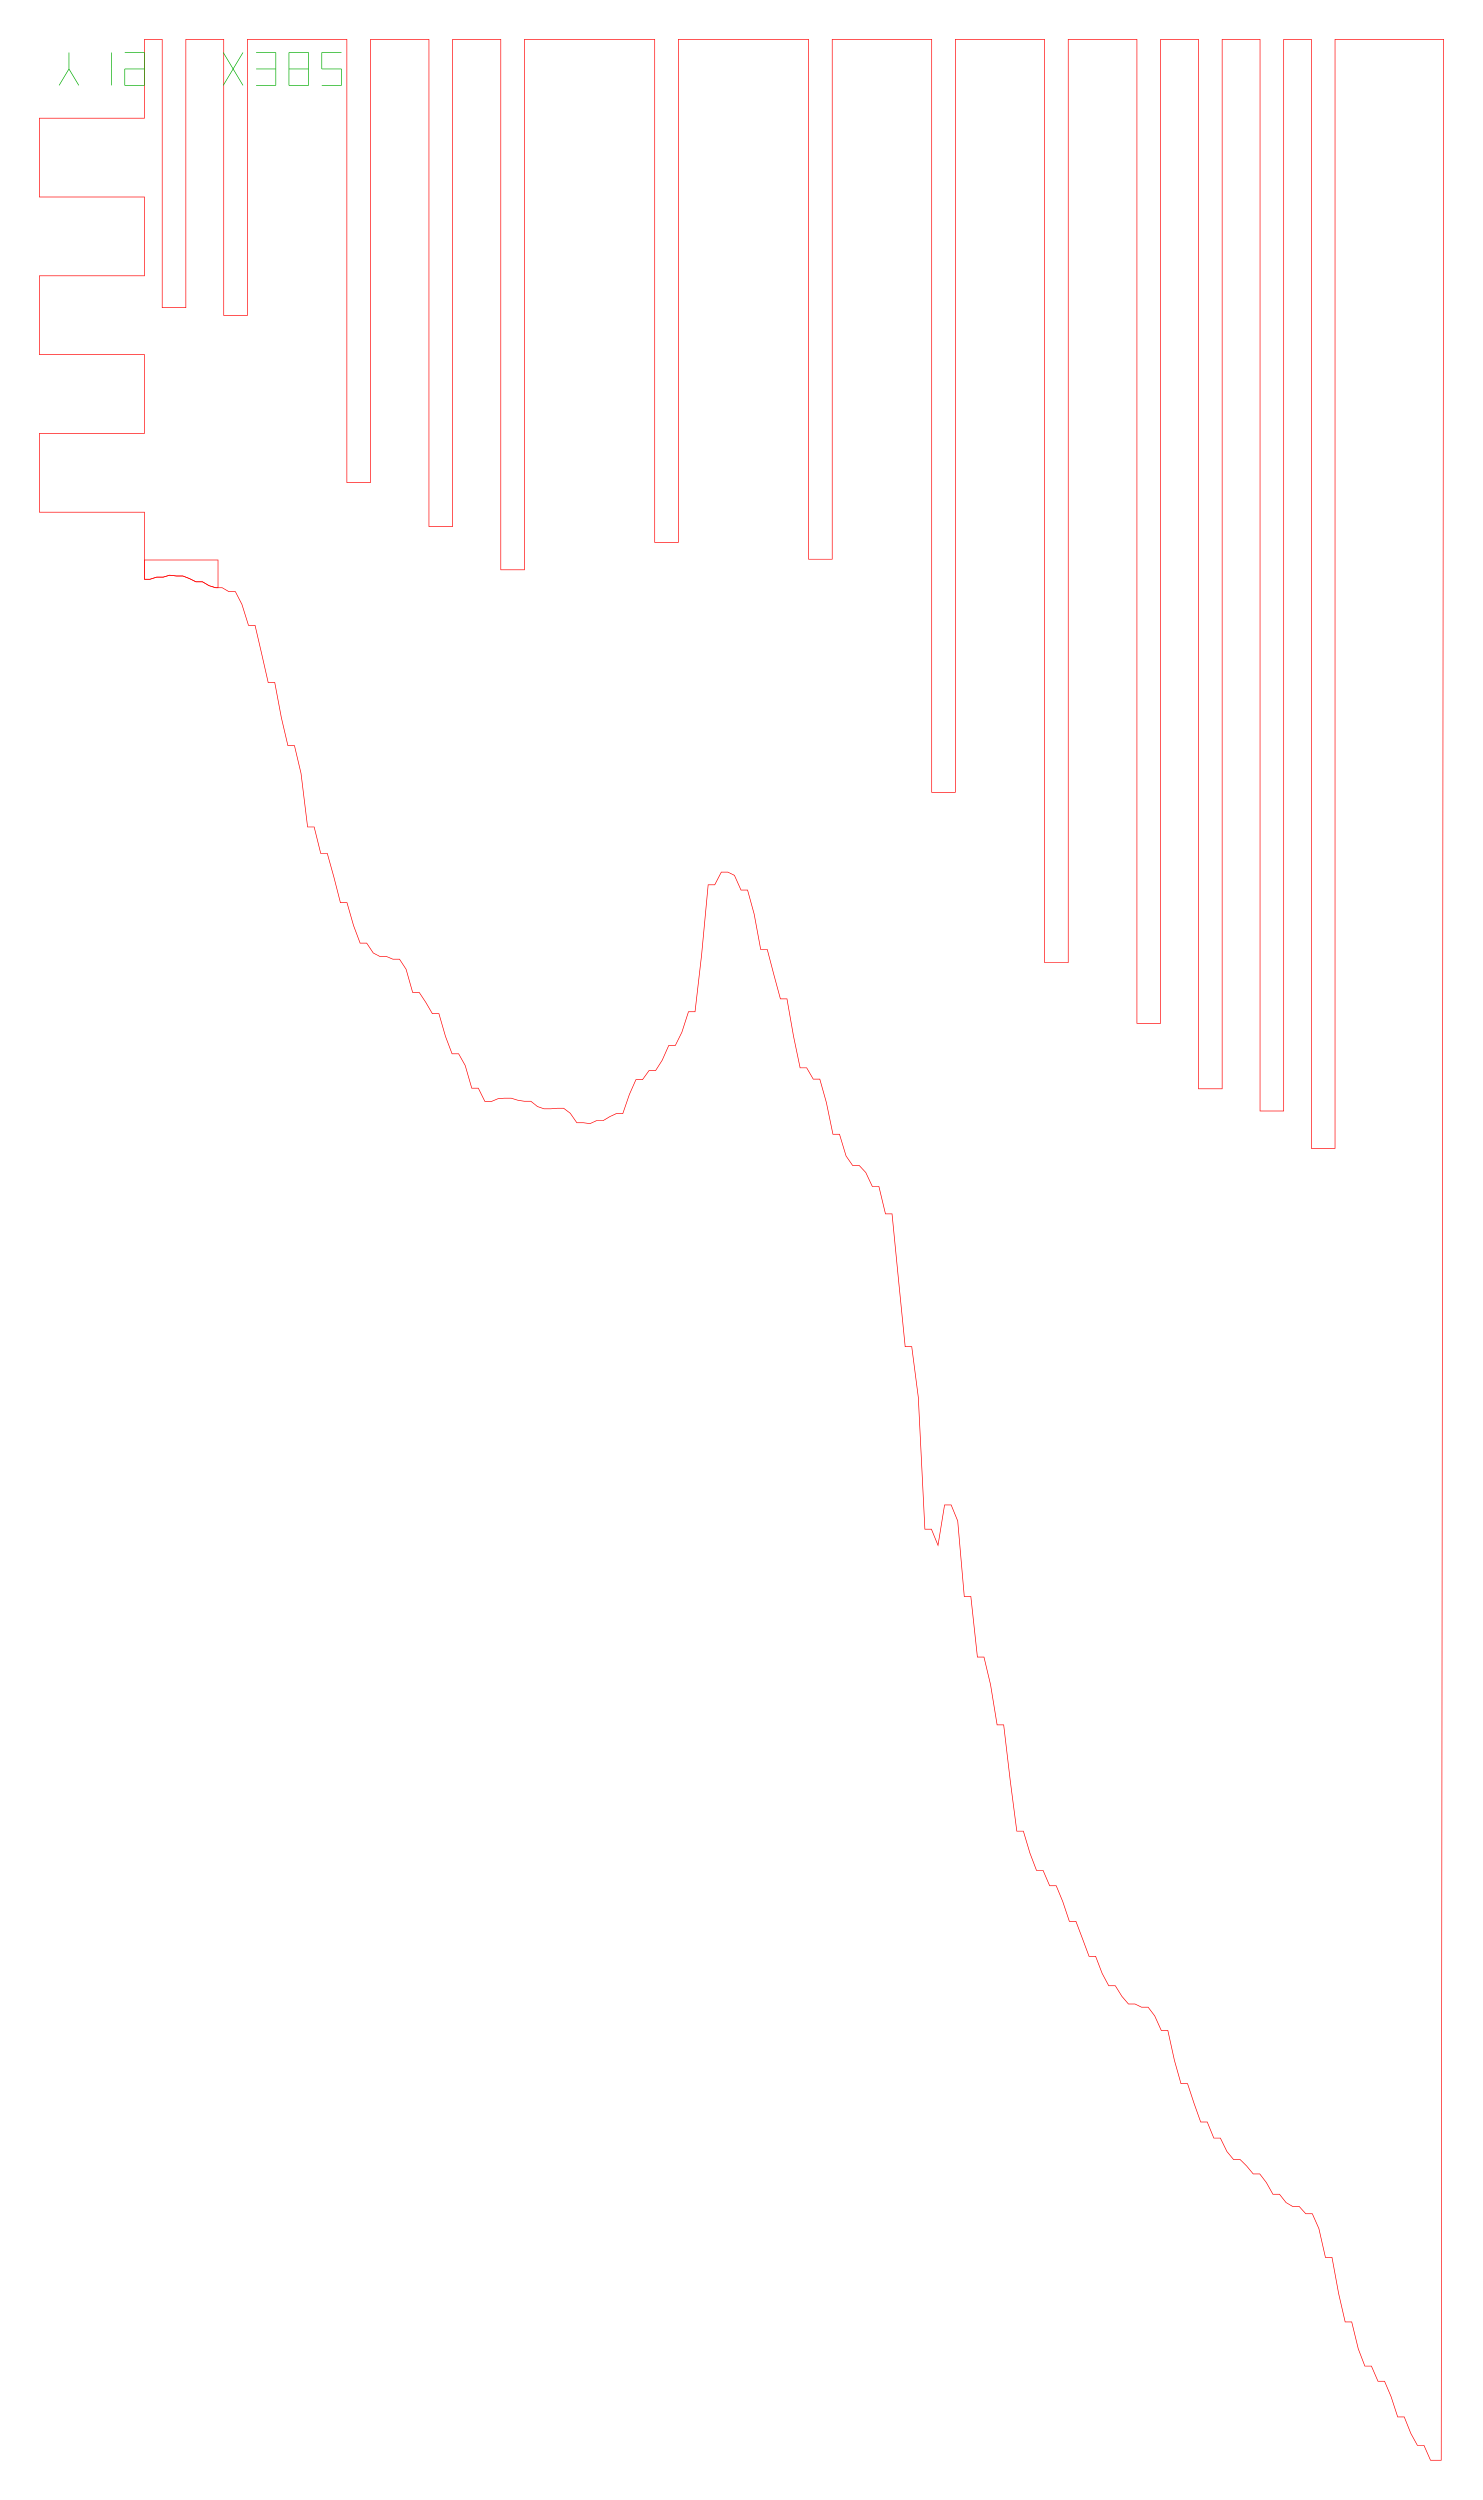
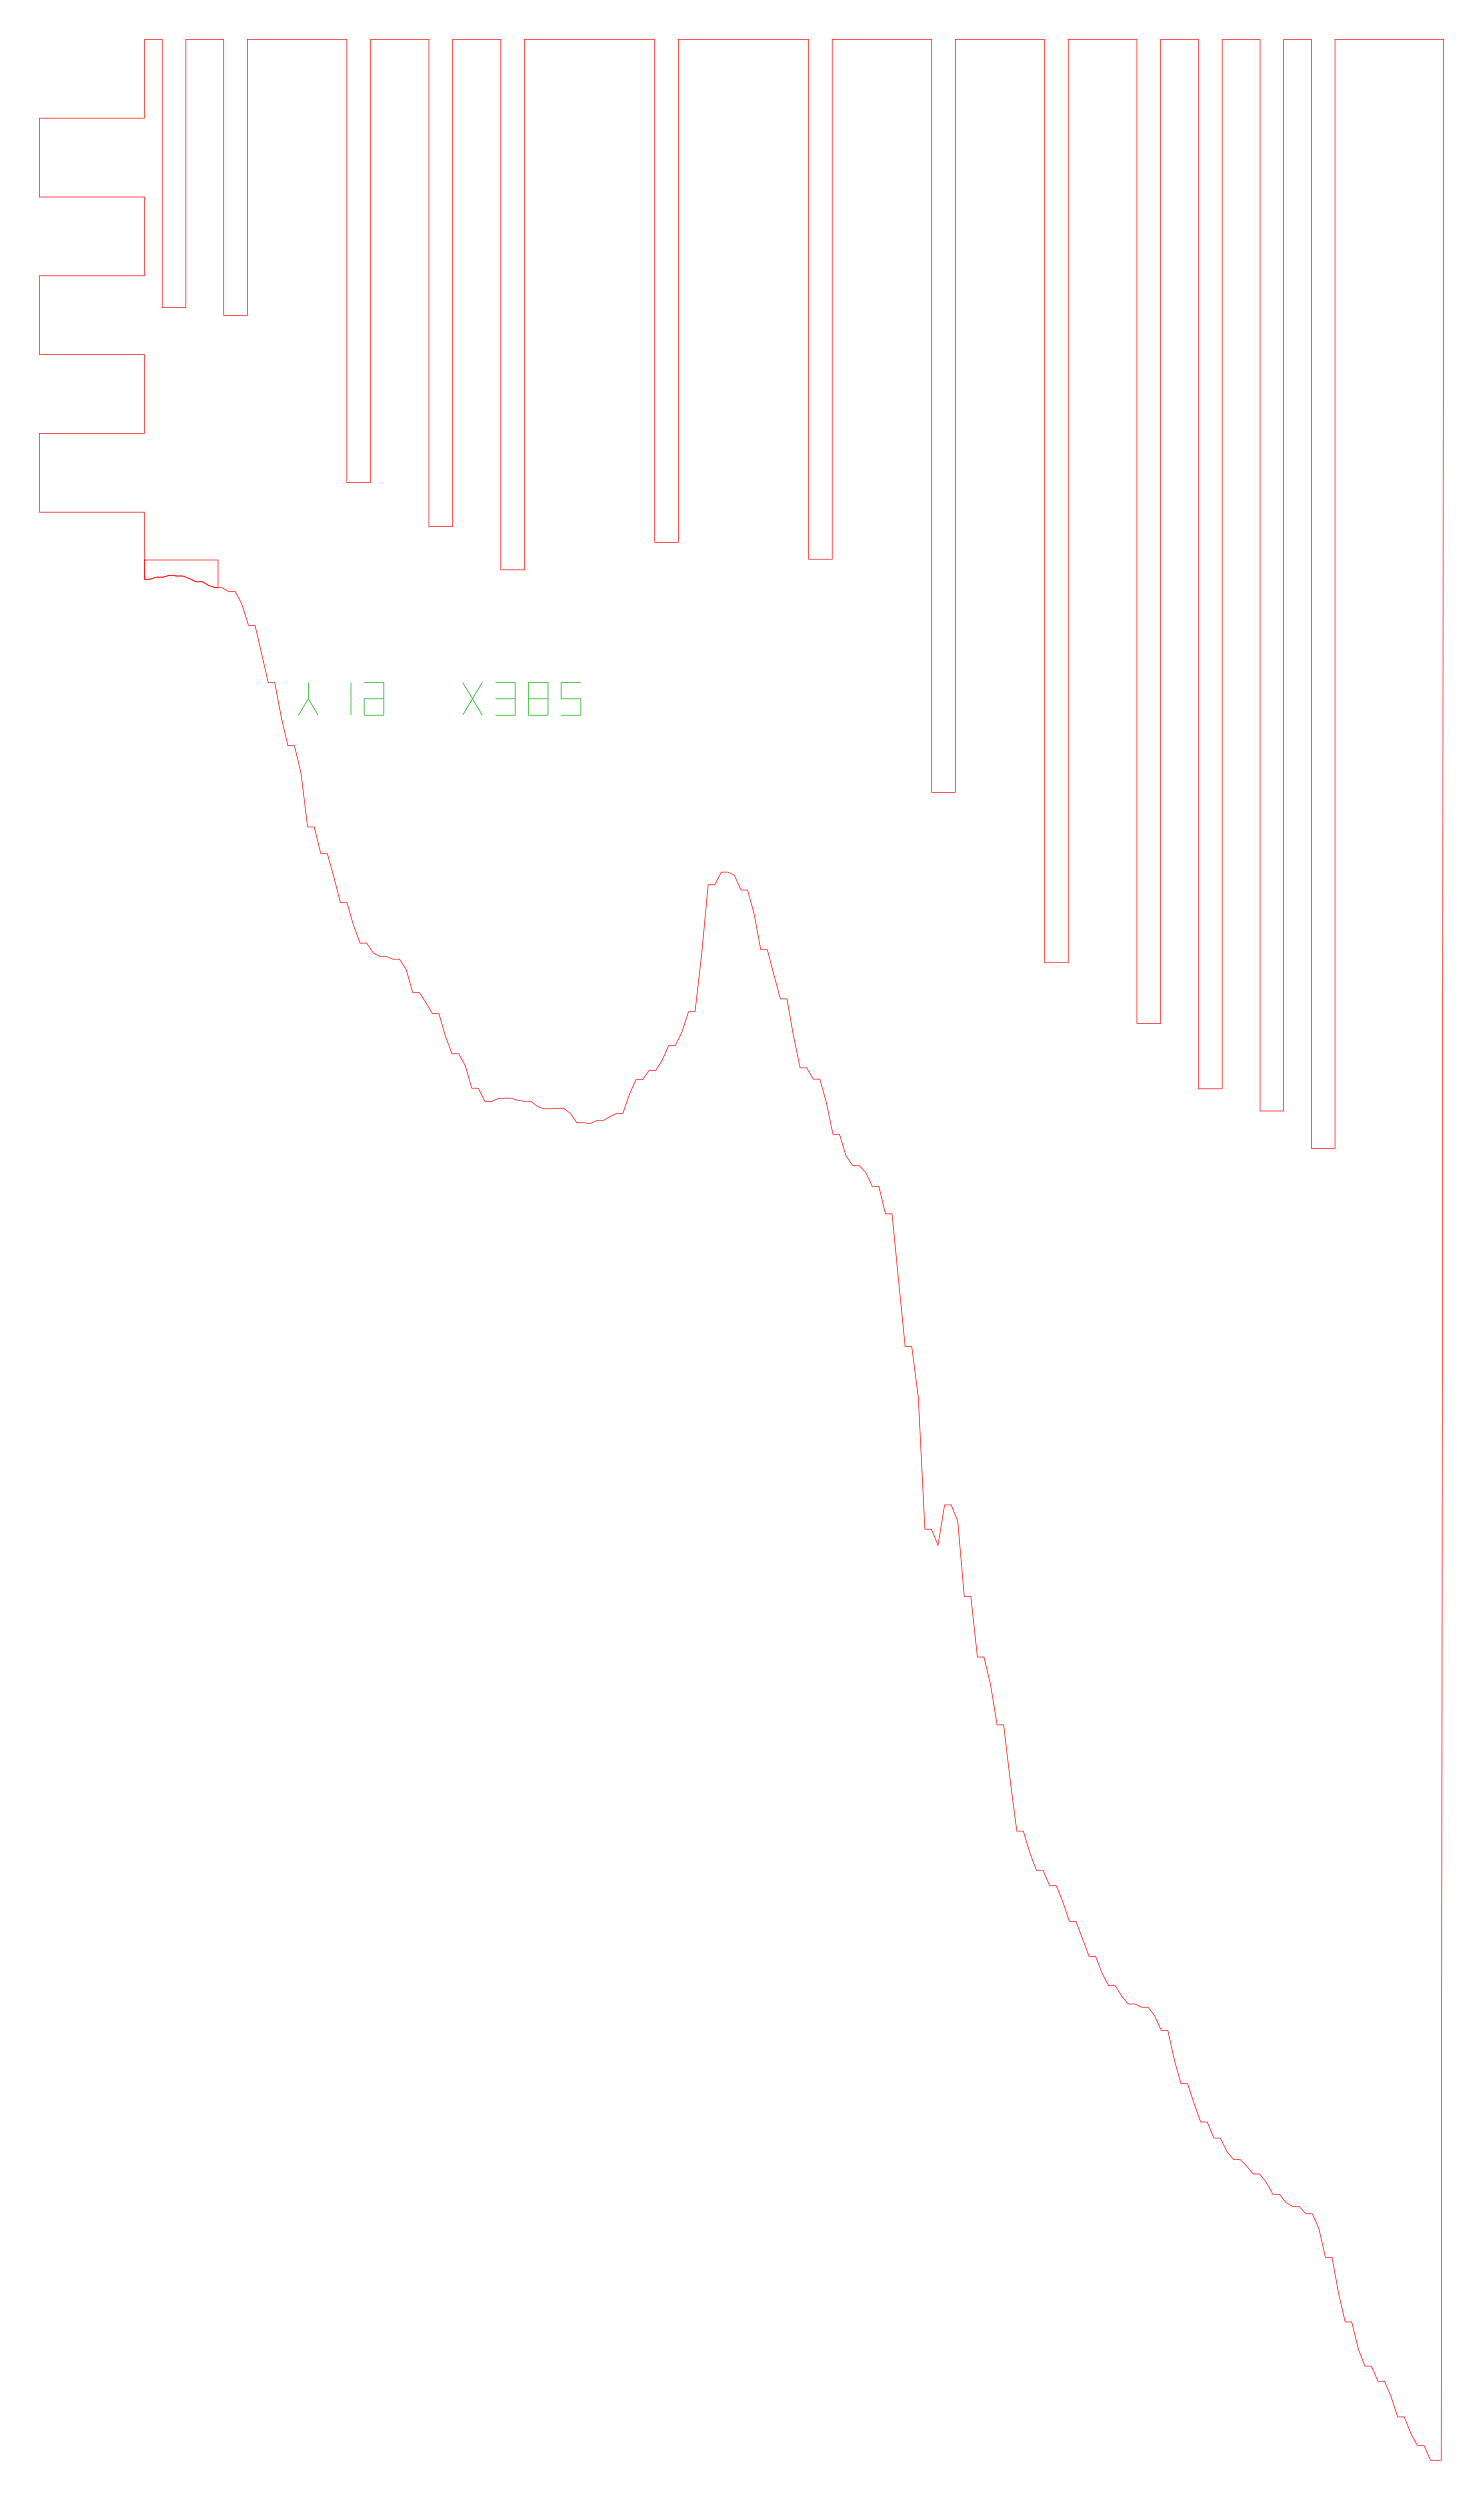
<svg xmlns="http://www.w3.org/2000/svg" width="225.8mm" height="380.7mm" viewBox="0 0 225.8 380.7">
  <path d="M 22.84,88.21 L 23.84,87.89 L 24.84,87.89 L 25.84,87.59 L 26.84,87.71 L 27.84,87.71 L 28.84,88.10 L 29.84,88.60 L 30.84,88.60 L 31.84,89.19 L 32.84,89.50 L 33.84,89.50 L 34.84,90.09 L 35.84,90.09 L 36.84,92.03 L 37.84,95.23 L 38.84,95.23 L 39.84,99.53 L 40.84,103.94 L 41.84,103.94 L 42.84,109.26 L 43.84,113.54 L 44.84,113.54 L 45.84,117.77 L 46.84,125.93 L 47.84,125.93 L 48.84,129.96 L 49.84,129.96 L 50.84,133.55 L 51.84,137.46 L 52.84,137.46 L 53.84,140.95 L 54.84,143.62 L 55.84,143.62 L 56.84,145.12 L 57.84,145.65 L 58.84,145.65 L 59.84,146.07 L 60.84,146.07 L 61.84,147.60 L 62.84,151.13 L 63.84,151.13 L 64.84,152.64 L 65.84,154.36 L 66.84,154.36 L 67.84,157.83 L 68.84,160.47 L 69.84,160.47 L 70.84,162.25 L 71.84,165.71 L 72.84,165.71 L 73.84,167.73 L 74.84,167.73 L 75.84,167.31 L 76.84,167.23 L 77.84,167.23 L 78.84,167.54 L 79.84,167.70 L 80.84,167.70 L 81.84,168.50 L 82.84,168.85 L 83.84,168.85 L 84.84,168.77 L 85.84,168.77 L 86.84,169.53 L 87.84,170.97 L 88.84,170.97 L 89.84,171.11 L 90.84,170.65 L 91.84,170.65 L 92.84,170.05 L 93.84,169.58 L 94.84,169.58 L 95.84,166.67 L 96.84,164.41 L 97.84,164.41 L 98.84,163.02 L 99.84,163.02 L 100.84,161.45 L 101.84,159.20 L 102.84,159.20 L 103.84,157.18 L 104.84,154.07 L 105.84,154.07 L 106.84,145.41 L 107.84,134.74 L 108.84,134.74 L 109.84,132.81 L 110.84,132.81 L 111.84,133.30 L 112.84,135.54 L 113.84,135.54 L 114.84,139.18 L 115.84,144.59 L 116.84,144.59 L 117.84,148.41 L 118.84,152.11 L 119.84,152.11 L 120.84,157.81 L 121.84,162.61 L 122.84,162.61 L 123.84,164.33 L 124.84,164.33 L 125.84,167.89 L 126.84,172.73 L 127.84,172.73 L 128.84,176.04 L 129.84,177.48 L 130.84,177.48 L 131.84,178.55 L 132.84,180.68 L 133.84,180.68 L 134.84,184.85 L 135.84,184.85 L 136.84,195.04 L 137.84,205.07 L 138.84,205.07 L 139.84,212.78 L 140.84,232.87 L 141.84,232.87 L 142.84,235.32 L 143.84,229.17 L 144.84,229.17 L 145.84,231.61 L 146.84,243.12 L 147.84,243.12 L 148.84,252.34 L 149.84,252.34 L 150.84,256.54 L 151.84,262.66 L 152.84,262.66 L 153.84,271.16 L 154.84,278.85 L 155.84,278.85 L 156.84,282.20 L 157.84,284.83 L 158.84,284.83 L 159.84,287.16 L 160.84,287.16 L 161.84,289.58 L 162.84,292.58 L 163.84,292.58 L 164.84,295.22 L 165.84,297.91 L 166.84,297.91 L 167.84,300.52 L 168.84,302.39 L 169.84,302.39 L 170.84,304.00 L 171.84,305.17 L 172.84,305.17 L 173.84,305.66 L 174.84,305.66 L 175.84,306.98 L 176.84,309.20 L 177.84,309.20 L 178.84,313.75 L 179.84,317.30 L 180.84,317.30 L 181.84,320.33 L 182.84,323.14 L 183.84,323.14 L 184.84,325.59 L 185.84,325.59 L 186.84,327.64 L 187.84,328.85 L 188.84,328.85 L 189.84,329.84 L 190.84,331.05 L 191.84,331.05 L 192.84,332.36 L 193.84,334.14 L 194.84,334.14 L 195.84,335.41 L 196.84,336.00 L 197.84,336.00 L 198.84,337.11 L 199.84,337.11 L 200.84,339.37 L 201.84,343.77 L 202.84,343.77 L 203.84,349.23 L 204.84,353.58 L 205.84,353.58 L 206.84,357.69 L 207.84,360.31 L 208.84,360.31 L 209.84,362.62 L 210.84,362.62 L 211.84,364.98 L 212.84,368.05 L 213.84,368.05 L 214.84,370.56 L 215.84,372.38 L 216.84,372.38 L 217.84,374.65 L 218.84,374.65 L 219.47,374.65 L 219.84,6.00 L 218.84,6.00 L 217.84,6.00 L 216.84,6.00 L 215.84,6.00 L 214.84,6.00 L 213.84,6.00 L 212.84,6.00 L 211.84,6.00 L 210.84,6.00 L 209.84,6.00 L 208.84,6.00 L 207.84,6.00 L 206.84,6.00 L 205.84,6.00 L 204.84,6.00 L 203.84,6.00 L 203.30,6.00 L 203.30,174.88 L 199.70,174.88 L 199.70,6.00 L 198.84,6.00 L 197.84,6.00 L 196.84,6.00 L 195.84,6.00 L 195.48,6.00 L 195.48,169.18 L 191.88,169.18 L 191.88,6.00 L 191.84,6.00 L 190.84,6.00 L 189.84,6.00 L 188.84,6.00 L 187.84,6.00 L 186.84,6.00 L 186.11,6.00 L 186.11,165.80 L 182.51,165.80 L 182.51,6.00 L 181.84,6.00 L 180.84,6.00 L 179.84,6.00 L 178.84,6.00 L 177.84,6.00 L 176.84,6.00 L 176.73,6.00 L 176.73,155.83 L 173.13,155.83 L 173.13,6.00 L 172.84,6.00 L 171.84,6.00 L 170.84,6.00 L 169.84,6.00 L 168.84,6.00 L 167.84,6.00 L 166.84,6.00 L 165.84,6.00 L 164.84,6.00 L 163.84,6.00 L 162.84,6.00 L 162.67,6.00 L 162.67,146.58 L 159.07,146.58 L 159.07,6.00 L 158.84,6.00 L 157.84,6.00 L 156.84,6.00 L 155.84,6.00 L 154.84,6.00 L 153.84,6.00 L 152.84,6.00 L 151.84,6.00 L 150.84,6.00 L 149.84,6.00 L 148.84,6.00 L 147.84,6.00 L 146.84,6.00 L 145.84,6.00 L 145.48,6.00 L 145.48,120.66 L 141.88,120.66 L 141.88,6.00 L 141.84,6.00 L 140.84,6.00 L 139.84,6.00 L 138.84,6.00 L 137.84,6.00 L 136.84,6.00 L 135.84,6.00 L 134.84,6.00 L 133.84,6.00 L 132.84,6.00 L 131.84,6.00 L 130.84,6.00 L 129.84,6.00 L 128.84,6.00 L 127.84,6.00 L 126.84,6.00 L 126.73,6.00 L 126.73,85.16 L 123.13,85.16 L 123.13,6.00 L 122.84,6.00 L 121.84,6.00 L 120.84,6.00 L 119.84,6.00 L 118.84,6.00 L 117.84,6.00 L 116.84,6.00 L 115.84,6.00 L 114.84,6.00 L 113.84,6.00 L 112.84,6.00 L 111.84,6.00 L 110.84,6.00 L 109.84,6.00 L 108.84,6.00 L 107.84,6.00 L 106.84,6.00 L 105.84,6.00 L 104.84,6.00 L 103.84,6.00 L 103.30,6.00 L 103.30,82.60 L 99.70,82.60 L 99.70,6.00 L 98.84,6.00 L 97.84,6.00 L 96.84,6.00 L 95.84,6.00 L 94.84,6.00 L 93.84,6.00 L 92.84,6.00 L 91.84,6.00 L 90.84,6.00 L 89.84,6.00 L 88.84,6.00 L 87.84,6.00 L 86.84,6.00 L 85.84,6.00 L 84.84,6.00 L 83.84,6.00 L 82.84,6.00 L 81.84,6.00 L 80.84,6.00 L 79.86,6.00 L 79.86,86.77 L 76.26,86.77 L 76.26,6.00 L 75.84,6.00 L 74.84,6.00 L 73.84,6.00 L 72.84,6.00 L 71.84,6.00 L 70.84,6.00 L 69.84,6.00 L 68.92,6.00 L 68.92,80.18 L 65.32,80.18 L 65.32,6.00 L 64.84,6.00 L 63.84,6.00 L 62.84,6.00 L 61.84,6.00 L 60.84,6.00 L 59.84,6.00 L 58.84,6.00 L 57.84,6.00 L 56.84,6.00 L 56.42,6.00 L 56.42,73.48 L 52.82,73.48 L 52.82,6.00 L 51.84,6.00 L 50.84,6.00 L 49.84,6.00 L 48.84,6.00 L 47.84,6.00 L 46.84,6.00 L 45.84,6.00 L 44.84,6.00 L 43.84,6.00 L 42.84,6.00 L 41.84,6.00 L 40.84,6.00 L 39.84,6.00 L 38.84,6.00 L 37.84,6.00 L 37.67,6.00 L 37.67,48.04 L 34.07,48.04 L 34.07,6.00 L 33.84,6.00 L 32.84,6.00 L 31.84,6.00 L 30.84,6.00 L 29.84,6.00 L 28.84,6.00 L 28.30,6.00 L 28.30,46.85 L 24.70,46.85 L 24.70,6.00 L 23.84,6.00 L 22.84,6.00 L 22.00,6.00 L 22.00,18.00 L 14.00,18.00 L 6.00,18.00 L 6.00,30.00 L 14.00,30.00 L 22.00,30.00 L 22.00,42.00 L 14.00,42.00 L 6.00,42.00 L 6.00,54.00 L 14.00,54.00 L 22.00,54.00 L 22.00,66.00 L 14.00,66.00 L 6.00,66.00 L 6.00,78.00 L 14.00,78.00 L 22.00,78.00 L 22.00,88.21 L 22.84,88.21 Z" fill="none" stroke="#f00" stroke-width="0.1" />
  <path d="M 23.84,87.89 L 24.84,87.89 L 25.84,87.59 L 26.84,87.71 L 27.84,87.71 L 28.84,88.10 L 29.84,88.60 L 30.84,88.60 L 31.84,89.19 L 32.84,89.50 L 33.20,89.50 L 33.20,85.28 L 22.00,85.28 L 22.00,88.21 L 22.84,88.21 L 23.84,87.89 Z" fill="none" stroke="#f00" stroke-width="0.1" />
-   <path d="M 9.00,13.00 L 10.50,10.50" fill="none" stroke="#0a0" stroke-width="0.1" />
-   <path d="M 12.00,13.00 L 10.50,10.50" fill="none" stroke="#0a0" stroke-width="0.1" />
-   <path d="M 10.50,10.50 L 10.50,8.00" fill="none" stroke="#0a0" stroke-width="0.1" />
-   <path d="M 17.00,13.00 L 17.00,10.50" fill="none" stroke="#0a0" stroke-width="0.1" />
-   <path d="M 17.00,10.50 L 17.00,8.00" fill="none" stroke="#0a0" stroke-width="0.1" />
-   <path d="M 19.00,13.00 L 22.00,13.00" fill="none" stroke="#0a0" stroke-width="0.1" />
-   <path d="M 22.00,13.00 L 22.00,10.50" fill="none" stroke="#0a0" stroke-width="0.1" />
-   <path d="M 22.00,10.50 L 22.00,8.00" fill="none" stroke="#0a0" stroke-width="0.1" />
-   <path d="M 19.00,8.00 L 22.00,8.00" fill="none" stroke="#0a0" stroke-width="0.1" />
-   <path d="M 19.00,13.00 L 19.00,10.50" fill="none" stroke="#0a0" stroke-width="0.1" />
-   <path d="M 19.00,10.50 L 22.00,10.50" fill="none" stroke="#0a0" stroke-width="0.1" />
-   <path d="M 34.00,13.00 L 37.00,8.00" fill="none" stroke="#0a0" stroke-width="0.1" />
-   <path d="M 34.00,8.00 L 37.00,13.00" fill="none" stroke="#0a0" stroke-width="0.1" />
-   <path d="M 39.00,13.00 L 42.00,13.00" fill="none" stroke="#0a0" stroke-width="0.1" />
-   <path d="M 42.00,13.00 L 42.00,10.50" fill="none" stroke="#0a0" stroke-width="0.1" />
-   <path d="M 39.00,10.50 L 42.00,10.50" fill="none" stroke="#0a0" stroke-width="0.1" />
-   <path d="M 42.00,10.50 L 42.00,8.00" fill="none" stroke="#0a0" stroke-width="0.1" />
-   <path d="M 39.00,8.00 L 42.00,8.00" fill="none" stroke="#0a0" stroke-width="0.1" />
-   <path d="M 44.00,13.00 L 47.00,13.00" fill="none" stroke="#0a0" stroke-width="0.1" />
-   <path d="M 47.00,13.00 L 47.00,10.50" fill="none" stroke="#0a0" stroke-width="0.1" />
-   <path d="M 47.00,10.50 L 47.00,8.00" fill="none" stroke="#0a0" stroke-width="0.1" />
-   <path d="M 44.00,8.00 L 47.00,8.00" fill="none" stroke="#0a0" stroke-width="0.1" />
-   <path d="M 44.00,10.50 L 44.00,8.00" fill="none" stroke="#0a0" stroke-width="0.1" />
-   <path d="M 44.00,13.00 L 44.00,10.50" fill="none" stroke="#0a0" stroke-width="0.1" />
-   <path d="M 44.00,10.50 L 47.00,10.50" fill="none" stroke="#0a0" stroke-width="0.1" />
-   <path d="M 49.00,13.00 L 52.00,13.00" fill="none" stroke="#0a0" stroke-width="0.1" />
-   <path d="M 52.00,13.00 L 52.00,10.50" fill="none" stroke="#0a0" stroke-width="0.1" />
-   <path d="M 49.00,10.50 L 52.00,10.50" fill="none" stroke="#0a0" stroke-width="0.1" />
-   <path d="M 49.00,10.50 L 49.00,8.00" fill="none" stroke="#0a0" stroke-width="0.1" />
-   <path d="M 49.00,8.00 L 52.00,8.00" fill="none" stroke="#0a0" stroke-width="0.1" />
+   <path d="M 45.45,108.91 L 46.95,106.41" fill="none" stroke="#0a0" stroke-width="0.1" />
+   <path d="M 48.45,108.91 L 46.95,106.41" fill="none" stroke="#0a0" stroke-width="0.1" />
+   <path d="M 46.95,106.41 L 46.95,103.91" fill="none" stroke="#0a0" stroke-width="0.1" />
+   <path d="M 53.45,108.91 L 53.45,106.41" fill="none" stroke="#0a0" stroke-width="0.1" />
+   <path d="M 53.45,106.41 L 53.45,103.91" fill="none" stroke="#0a0" stroke-width="0.1" />
+   <path d="M 55.45,108.91 L 58.45,108.91" fill="none" stroke="#0a0" stroke-width="0.1" />
+   <path d="M 58.45,108.91 L 58.45,106.41" fill="none" stroke="#0a0" stroke-width="0.1" />
+   <path d="M 58.45,106.41 L 58.45,103.91" fill="none" stroke="#0a0" stroke-width="0.1" />
+   <path d="M 55.45,103.91 L 58.45,103.91" fill="none" stroke="#0a0" stroke-width="0.1" />
+   <path d="M 55.45,108.91 L 55.45,106.41" fill="none" stroke="#0a0" stroke-width="0.1" />
+   <path d="M 55.45,106.41 L 58.45,106.41" fill="none" stroke="#0a0" stroke-width="0.1" />
+   <path d="M 70.45,108.91 L 73.45,103.91" fill="none" stroke="#0a0" stroke-width="0.1" />
+   <path d="M 70.45,103.91 L 73.45,108.91" fill="none" stroke="#0a0" stroke-width="0.1" />
+   <path d="M 75.45,108.91 L 78.45,108.91" fill="none" stroke="#0a0" stroke-width="0.1" />
+   <path d="M 78.45,108.91 L 78.45,106.41" fill="none" stroke="#0a0" stroke-width="0.1" />
+   <path d="M 75.45,106.41 L 78.45,106.41" fill="none" stroke="#0a0" stroke-width="0.1" />
+   <path d="M 78.45,106.41 L 78.45,103.91" fill="none" stroke="#0a0" stroke-width="0.1" />
+   <path d="M 75.45,103.91 L 78.45,103.91" fill="none" stroke="#0a0" stroke-width="0.1" />
+   <path d="M 80.45,108.91 L 83.45,108.91" fill="none" stroke="#0a0" stroke-width="0.1" />
+   <path d="M 83.45,108.91 L 83.45,106.41" fill="none" stroke="#0a0" stroke-width="0.1" />
+   <path d="M 83.45,106.41 L 83.45,103.91" fill="none" stroke="#0a0" stroke-width="0.1" />
+   <path d="M 80.45,103.91 L 83.45,103.91" fill="none" stroke="#0a0" stroke-width="0.1" />
+   <path d="M 80.45,106.41 L 80.45,103.91" fill="none" stroke="#0a0" stroke-width="0.1" />
+   <path d="M 80.45,108.91 L 80.45,106.41" fill="none" stroke="#0a0" stroke-width="0.1" />
+   <path d="M 80.45,106.41 L 83.45,106.41" fill="none" stroke="#0a0" stroke-width="0.1" />
+   <path d="M 85.45,108.91 L 88.45,108.91" fill="none" stroke="#0a0" stroke-width="0.1" />
+   <path d="M 88.45,108.91 L 88.45,106.41" fill="none" stroke="#0a0" stroke-width="0.1" />
+   <path d="M 85.45,106.41 L 88.45,106.41" fill="none" stroke="#0a0" stroke-width="0.1" />
+   <path d="M 85.45,106.41 L 85.45,103.91" fill="none" stroke="#0a0" stroke-width="0.1" />
+   <path d="M 85.45,103.91 L 88.45,103.91" fill="none" stroke="#0a0" stroke-width="0.1" />
</svg>
